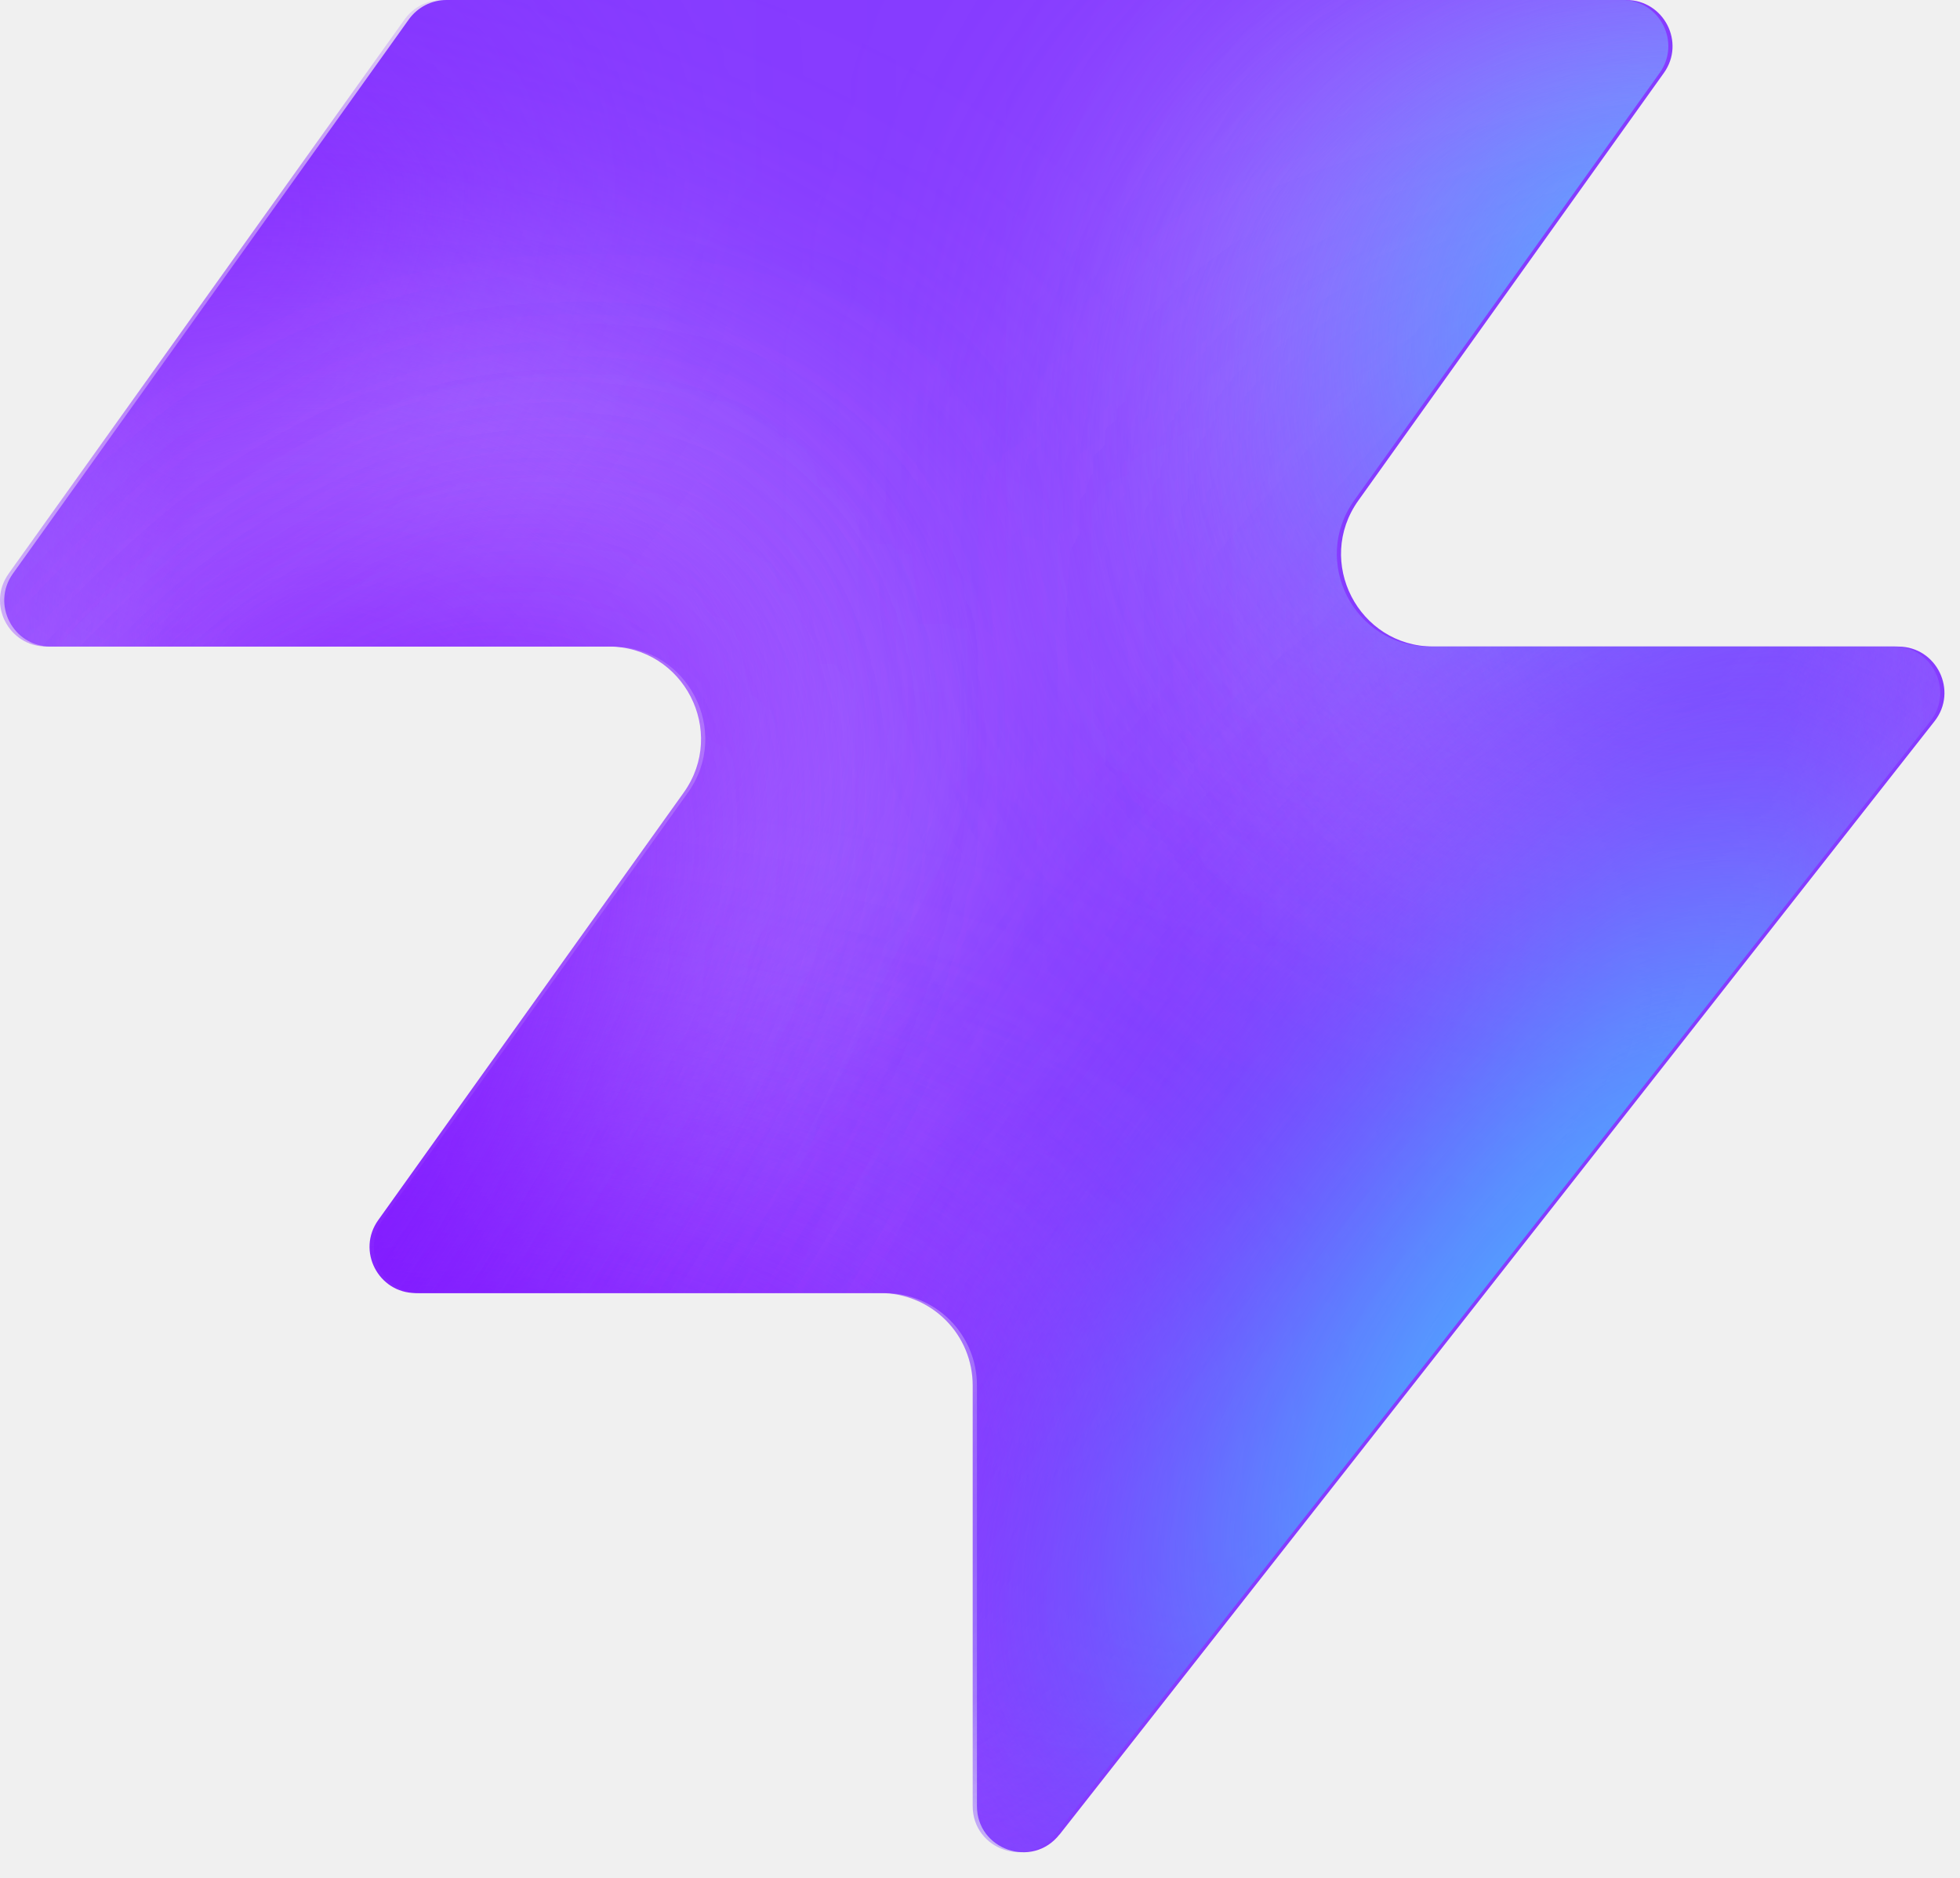
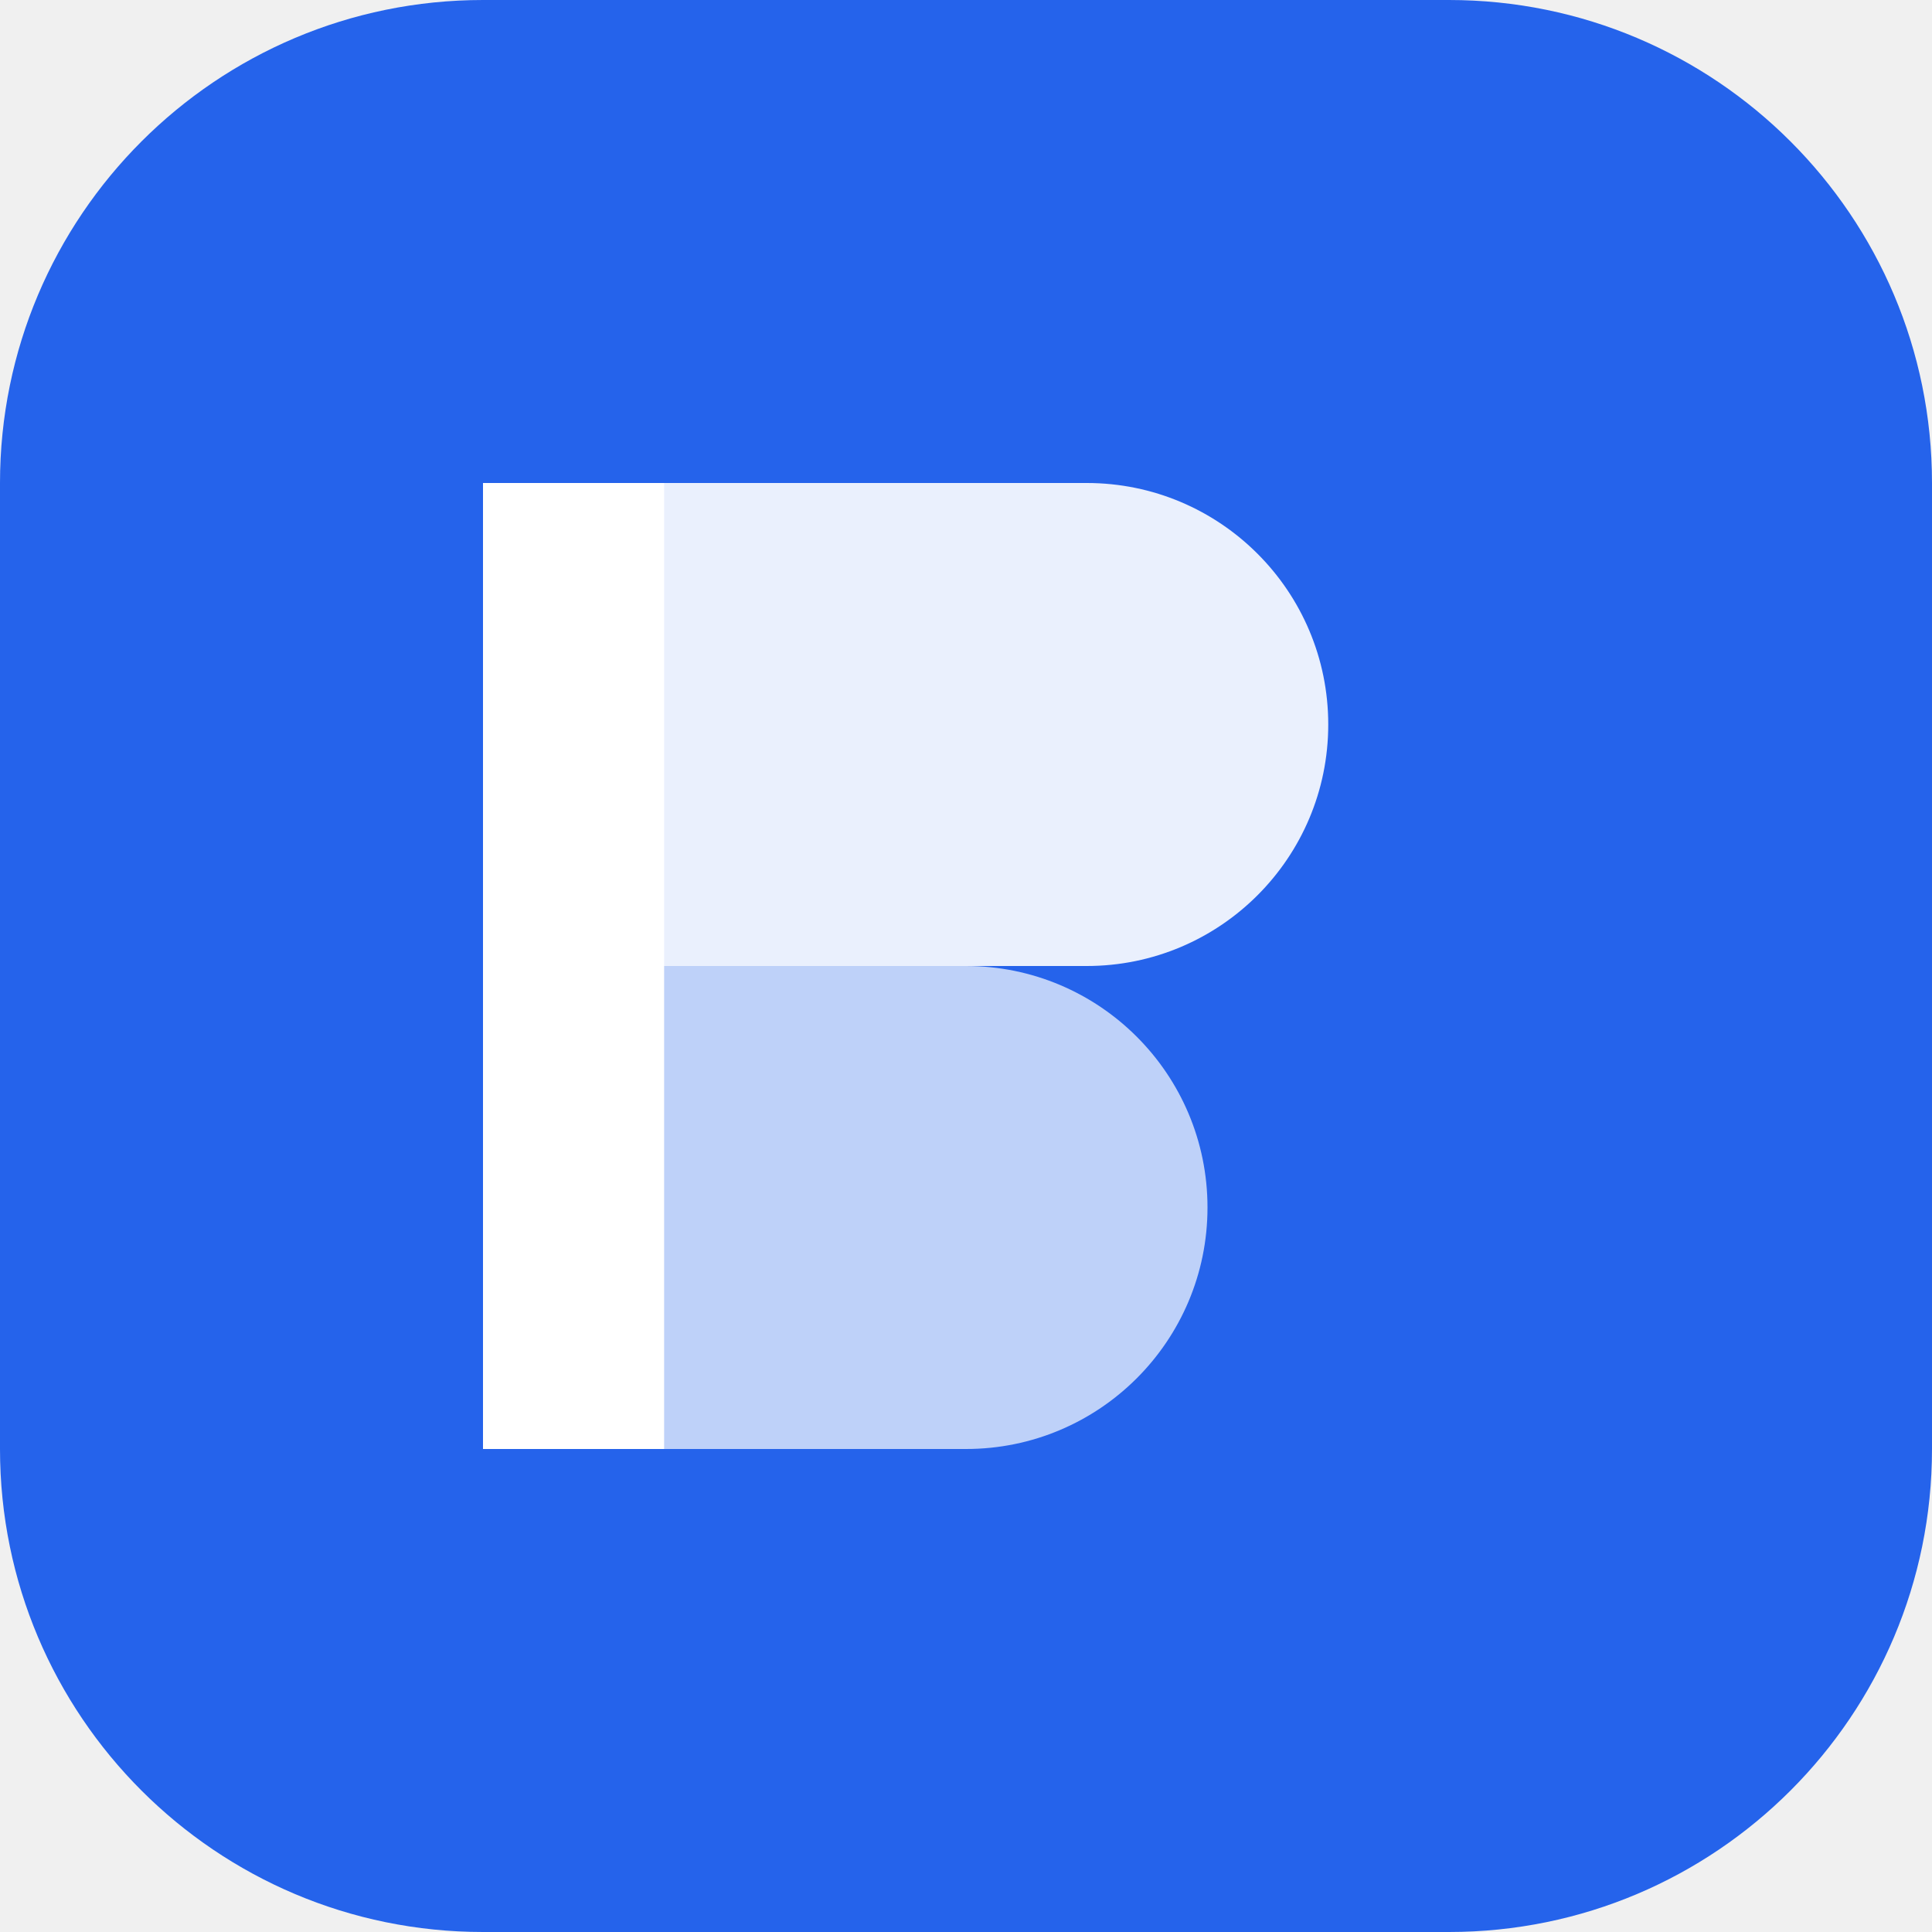
- <svg xmlns="http://www.w3.org/2000/svg" width="48" height="46" fill="none" viewBox="0 0 48 46">
-   <path fill="#863bff" d="M25.946 44.938c-.664.845-2.021.375-2.021-.698V33.937a2.26 2.26 0 0 0-2.262-2.262H10.287c-.92 0-1.456-1.04-.92-1.788l7.48-10.471c1.07-1.497 0-3.578-1.842-3.578H1.237c-.92 0-1.456-1.04-.92-1.788L10.013.474c.214-.297.556-.474.92-.474h28.894c.92 0 1.456 1.04.92 1.788l-7.48 10.471c-1.07 1.498 0 3.579 1.842 3.579h11.377c.943 0 1.473 1.088.89 1.83L25.947 44.94z" style="fill:#863bff;fill:color(display-p3 .525 .23 1);fill-opacity:1" />
-   <mask id="a" width="48" height="46" x="0" y="0" maskUnits="userSpaceOnUse" style="mask-type:alpha">
-     <path fill="#000" d="M25.842 44.938c-.664.844-2.021.375-2.021-.698V33.937a2.26 2.26 0 0 0-2.262-2.262H10.183c-.92 0-1.456-1.04-.92-1.788l7.48-10.471c1.07-1.498 0-3.579-1.842-3.579H1.133c-.92 0-1.456-1.04-.92-1.787L9.91.473c.214-.297.556-.474.92-.474h28.894c.92 0 1.456 1.04.92 1.788l-7.48 10.471c-1.07 1.498 0 3.578 1.842 3.578h11.377c.943 0 1.473 1.088.89 1.832L25.843 44.94z" style="fill:#000;fill-opacity:1" />
-   </mask>
-   <g mask="url(#a)">
-     <g filter="url(#b)">
-       <ellipse cx="5.508" cy="14.704" fill="#ede6ff" rx="5.508" ry="14.704" style="fill:#ede6ff;fill:color(display-p3 .927 .903 1);fill-opacity:1" transform="matrix(.00324 1 1 -.00324 -4.47 31.516)" />
-     </g>
-     <g filter="url(#c)">
-       <ellipse cx="10.399" cy="29.851" fill="#ede6ff" rx="10.399" ry="29.851" style="fill:#ede6ff;fill:color(display-p3 .927 .903 1);fill-opacity:1" transform="matrix(.00324 1 1 -.00324 -39.328 7.883)" />
-     </g>
-     <g filter="url(#d)">
-       <ellipse cx="5.508" cy="30.487" fill="#7e14ff" rx="5.508" ry="30.487" style="fill:#7e14ff;fill:color(display-p3 .492 .077 1);fill-opacity:1" transform="rotate(89.814 -25.913 -14.639)scale(1 -1)" />
-     </g>
-     <g filter="url(#e)">
-       <ellipse cx="5.508" cy="30.599" fill="#7e14ff" rx="5.508" ry="30.599" style="fill:#7e14ff;fill:color(display-p3 .492 .077 1);fill-opacity:1" transform="rotate(89.814 -32.644 -3.334)scale(1 -1)" />
-     </g>
-     <g filter="url(#f)">
-       <ellipse cx="5.508" cy="30.599" fill="#7e14ff" rx="5.508" ry="30.599" style="fill:#7e14ff;fill:color(display-p3 .492 .077 1);fill-opacity:1" transform="matrix(.00324 1 1 -.00324 -34.34 30.47)" />
-     </g>
-     <g filter="url(#g)">
-       <ellipse cx="14.072" cy="22.078" fill="#ede6ff" rx="14.072" ry="22.078" style="fill:#ede6ff;fill:color(display-p3 .927 .903 1);fill-opacity:1" transform="rotate(93.35 24.506 48.493)scale(-1 1)" />
-     </g>
-     <g filter="url(#h)">
-       <ellipse cx="3.47" cy="21.501" fill="#7e14ff" rx="3.47" ry="21.501" style="fill:#7e14ff;fill:color(display-p3 .492 .077 1);fill-opacity:1" transform="rotate(89.009 28.708 47.59)scale(-1 1)" />
-     </g>
-     <g filter="url(#i)">
-       <ellipse cx="3.47" cy="21.501" fill="#7e14ff" rx="3.47" ry="21.501" style="fill:#7e14ff;fill:color(display-p3 .492 .077 1);fill-opacity:1" transform="rotate(89.009 28.708 47.59)scale(-1 1)" />
-     </g>
-     <g filter="url(#j)">
-       <ellipse cx=".387" cy="8.972" fill="#7e14ff" rx="4.407" ry="29.108" style="fill:#7e14ff;fill:color(display-p3 .492 .077 1);fill-opacity:1" transform="rotate(39.51 .387 8.972)" />
-     </g>
-     <g filter="url(#k)">
-       <ellipse cx="47.523" cy="-6.092" fill="#7e14ff" rx="4.407" ry="29.108" style="fill:#7e14ff;fill:color(display-p3 .492 .077 1);fill-opacity:1" transform="rotate(37.892 47.523 -6.092)" />
-     </g>
-     <g filter="url(#l)">
-       <ellipse cx="41.412" cy="6.333" fill="#47bfff" rx="5.971" ry="9.665" style="fill:#47bfff;fill:color(display-p3 .28 .748 1);fill-opacity:1" transform="rotate(37.892 41.412 6.333)" />
-     </g>
-     <g filter="url(#m)">
-       <ellipse cx="-1.879" cy="38.332" fill="#7e14ff" rx="4.407" ry="29.108" style="fill:#7e14ff;fill:color(display-p3 .492 .077 1);fill-opacity:1" transform="rotate(37.892 -1.88 38.332)" />
-     </g>
-     <g filter="url(#n)">
-       <ellipse cx="-1.879" cy="38.332" fill="#7e14ff" rx="4.407" ry="29.108" style="fill:#7e14ff;fill:color(display-p3 .492 .077 1);fill-opacity:1" transform="rotate(37.892 -1.88 38.332)" />
-     </g>
-     <g filter="url(#o)">
-       <ellipse cx="35.651" cy="29.907" fill="#7e14ff" rx="4.407" ry="29.108" style="fill:#7e14ff;fill:color(display-p3 .492 .077 1);fill-opacity:1" transform="rotate(37.892 35.651 29.907)" />
-     </g>
-     <g filter="url(#p)">
-       <ellipse cx="38.418" cy="32.4" fill="#47bfff" rx="5.971" ry="15.297" style="fill:#47bfff;fill:color(display-p3 .28 .748 1);fill-opacity:1" transform="rotate(37.892 38.418 32.4)" />
-     </g>
-   </g>
-   <defs>
-     <filter id="b" width="60.045" height="41.654" x="-19.77" y="16.149" color-interpolation-filters="sRGB" filterUnits="userSpaceOnUse">
-       <feFlood flood-opacity="0" result="BackgroundImageFix" />
-       <feBlend in="SourceGraphic" in2="BackgroundImageFix" result="shape" />
-       <feGaussianBlur result="effect1_foregroundBlur_2002_17158" stdDeviation="7.659" />
-     </filter>
-     <filter id="c" width="90.34" height="51.437" x="-54.613" y="-7.533" color-interpolation-filters="sRGB" filterUnits="userSpaceOnUse">
-       <feFlood flood-opacity="0" result="BackgroundImageFix" />
-       <feBlend in="SourceGraphic" in2="BackgroundImageFix" result="shape" />
-       <feGaussianBlur result="effect1_foregroundBlur_2002_17158" stdDeviation="7.659" />
-     </filter>
-     <filter id="d" width="79.355" height="29.4" x="-49.64" y="2.03" color-interpolation-filters="sRGB" filterUnits="userSpaceOnUse">
-       <feFlood flood-opacity="0" result="BackgroundImageFix" />
-       <feBlend in="SourceGraphic" in2="BackgroundImageFix" result="shape" />
-       <feGaussianBlur result="effect1_foregroundBlur_2002_17158" stdDeviation="4.596" />
-     </filter>
-     <filter id="e" width="79.579" height="29.4" x="-45.045" y="20.029" color-interpolation-filters="sRGB" filterUnits="userSpaceOnUse">
-       <feFlood flood-opacity="0" result="BackgroundImageFix" />
-       <feBlend in="SourceGraphic" in2="BackgroundImageFix" result="shape" />
-       <feGaussianBlur result="effect1_foregroundBlur_2002_17158" stdDeviation="4.596" />
-     </filter>
-     <filter id="f" width="79.579" height="29.4" x="-43.513" y="21.178" color-interpolation-filters="sRGB" filterUnits="userSpaceOnUse">
-       <feFlood flood-opacity="0" result="BackgroundImageFix" />
-       <feBlend in="SourceGraphic" in2="BackgroundImageFix" result="shape" />
-       <feGaussianBlur result="effect1_foregroundBlur_2002_17158" stdDeviation="4.596" />
-     </filter>
-     <filter id="g" width="74.749" height="58.852" x="15.756" y="-17.901" color-interpolation-filters="sRGB" filterUnits="userSpaceOnUse">
-       <feFlood flood-opacity="0" result="BackgroundImageFix" />
-       <feBlend in="SourceGraphic" in2="BackgroundImageFix" result="shape" />
-       <feGaussianBlur result="effect1_foregroundBlur_2002_17158" stdDeviation="7.659" />
-     </filter>
-     <filter id="h" width="61.377" height="25.362" x="23.548" y="2.284" color-interpolation-filters="sRGB" filterUnits="userSpaceOnUse">
-       <feFlood flood-opacity="0" result="BackgroundImageFix" />
-       <feBlend in="SourceGraphic" in2="BackgroundImageFix" result="shape" />
-       <feGaussianBlur result="effect1_foregroundBlur_2002_17158" stdDeviation="4.596" />
-     </filter>
-     <filter id="i" width="61.377" height="25.362" x="23.548" y="2.284" color-interpolation-filters="sRGB" filterUnits="userSpaceOnUse">
-       <feFlood flood-opacity="0" result="BackgroundImageFix" />
-       <feBlend in="SourceGraphic" in2="BackgroundImageFix" result="shape" />
-       <feGaussianBlur result="effect1_foregroundBlur_2002_17158" stdDeviation="4.596" />
-     </filter>
-     <filter id="j" width="56.045" height="63.649" x="-27.636" y="-22.853" color-interpolation-filters="sRGB" filterUnits="userSpaceOnUse">
-       <feFlood flood-opacity="0" result="BackgroundImageFix" />
-       <feBlend in="SourceGraphic" in2="BackgroundImageFix" result="shape" />
-       <feGaussianBlur result="effect1_foregroundBlur_2002_17158" stdDeviation="4.596" />
-     </filter>
-     <filter id="k" width="54.814" height="64.646" x="20.116" y="-38.415" color-interpolation-filters="sRGB" filterUnits="userSpaceOnUse">
-       <feFlood flood-opacity="0" result="BackgroundImageFix" />
-       <feBlend in="SourceGraphic" in2="BackgroundImageFix" result="shape" />
-       <feGaussianBlur result="effect1_foregroundBlur_2002_17158" stdDeviation="4.596" />
-     </filter>
-     <filter id="l" width="33.541" height="35.313" x="24.641" y="-11.323" color-interpolation-filters="sRGB" filterUnits="userSpaceOnUse">
-       <feFlood flood-opacity="0" result="BackgroundImageFix" />
-       <feBlend in="SourceGraphic" in2="BackgroundImageFix" result="shape" />
-       <feGaussianBlur result="effect1_foregroundBlur_2002_17158" stdDeviation="4.596" />
-     </filter>
-     <filter id="m" width="54.814" height="64.646" x="-29.286" y="6.009" color-interpolation-filters="sRGB" filterUnits="userSpaceOnUse">
-       <feFlood flood-opacity="0" result="BackgroundImageFix" />
-       <feBlend in="SourceGraphic" in2="BackgroundImageFix" result="shape" />
-       <feGaussianBlur result="effect1_foregroundBlur_2002_17158" stdDeviation="4.596" />
-     </filter>
-     <filter id="n" width="54.814" height="64.646" x="-29.286" y="6.009" color-interpolation-filters="sRGB" filterUnits="userSpaceOnUse">
-       <feFlood flood-opacity="0" result="BackgroundImageFix" />
-       <feBlend in="SourceGraphic" in2="BackgroundImageFix" result="shape" />
-       <feGaussianBlur result="effect1_foregroundBlur_2002_17158" stdDeviation="4.596" />
-     </filter>
-     <filter id="o" width="54.814" height="64.646" x="8.244" y="-2.416" color-interpolation-filters="sRGB" filterUnits="userSpaceOnUse">
-       <feFlood flood-opacity="0" result="BackgroundImageFix" />
-       <feBlend in="SourceGraphic" in2="BackgroundImageFix" result="shape" />
-       <feGaussianBlur result="effect1_foregroundBlur_2002_17158" stdDeviation="4.596" />
-     </filter>
-     <filter id="p" width="39.409" height="43.623" x="18.713" y="10.588" color-interpolation-filters="sRGB" filterUnits="userSpaceOnUse">
-       <feFlood flood-opacity="0" result="BackgroundImageFix" />
-       <feBlend in="SourceGraphic" in2="BackgroundImageFix" result="shape" />
-       <feGaussianBlur result="effect1_foregroundBlur_2002_17158" stdDeviation="4.596" />
-     </filter>
-   </defs>
+ <svg xmlns="http://www.w3.org/2000/svg" viewBox="0 0 32 32" fill="none">
+   <rect width="32" height="32" rx="8" fill="#2563eb" />
+   <path d="M8 8h10a4 4 0 0 1 0 8H8V8z" fill="white" opacity="0.9" />
+   <path d="M8 16h8a4 4 0 0 1 0 8H8V16z" fill="white" opacity="0.7" />
+   <rect x="8" y="8" width="3" height="16" fill="white" />
</svg>
